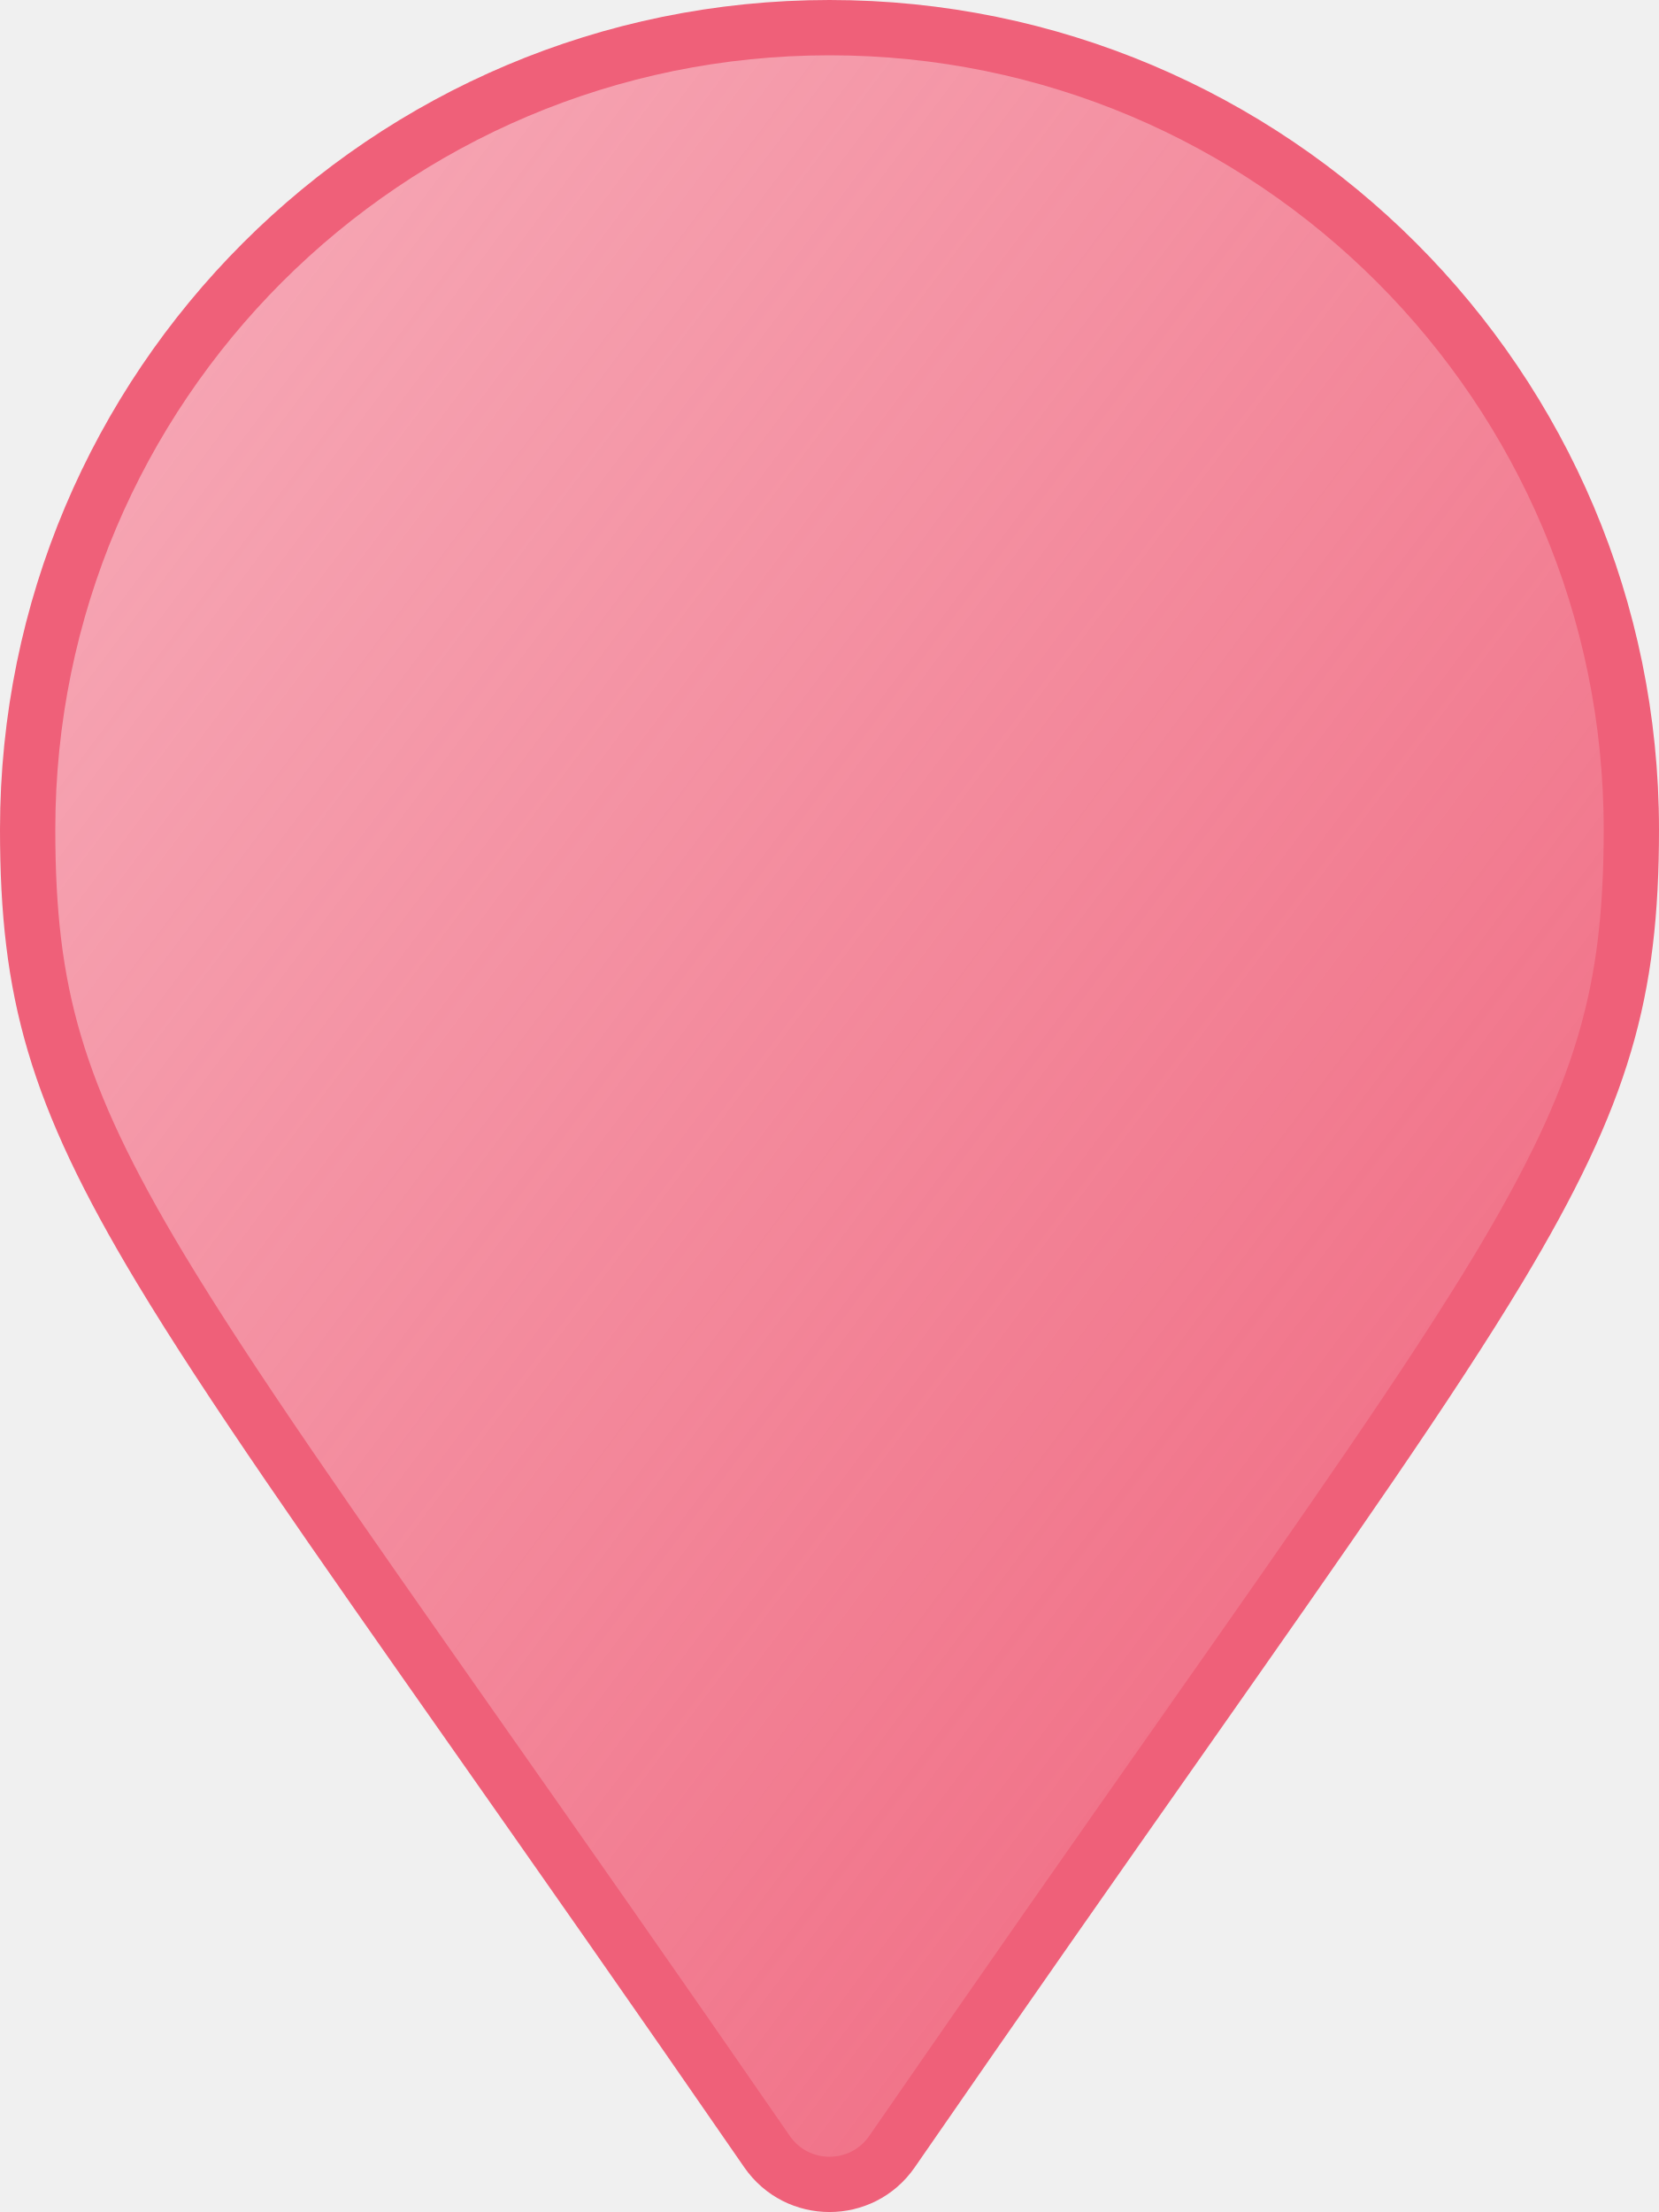
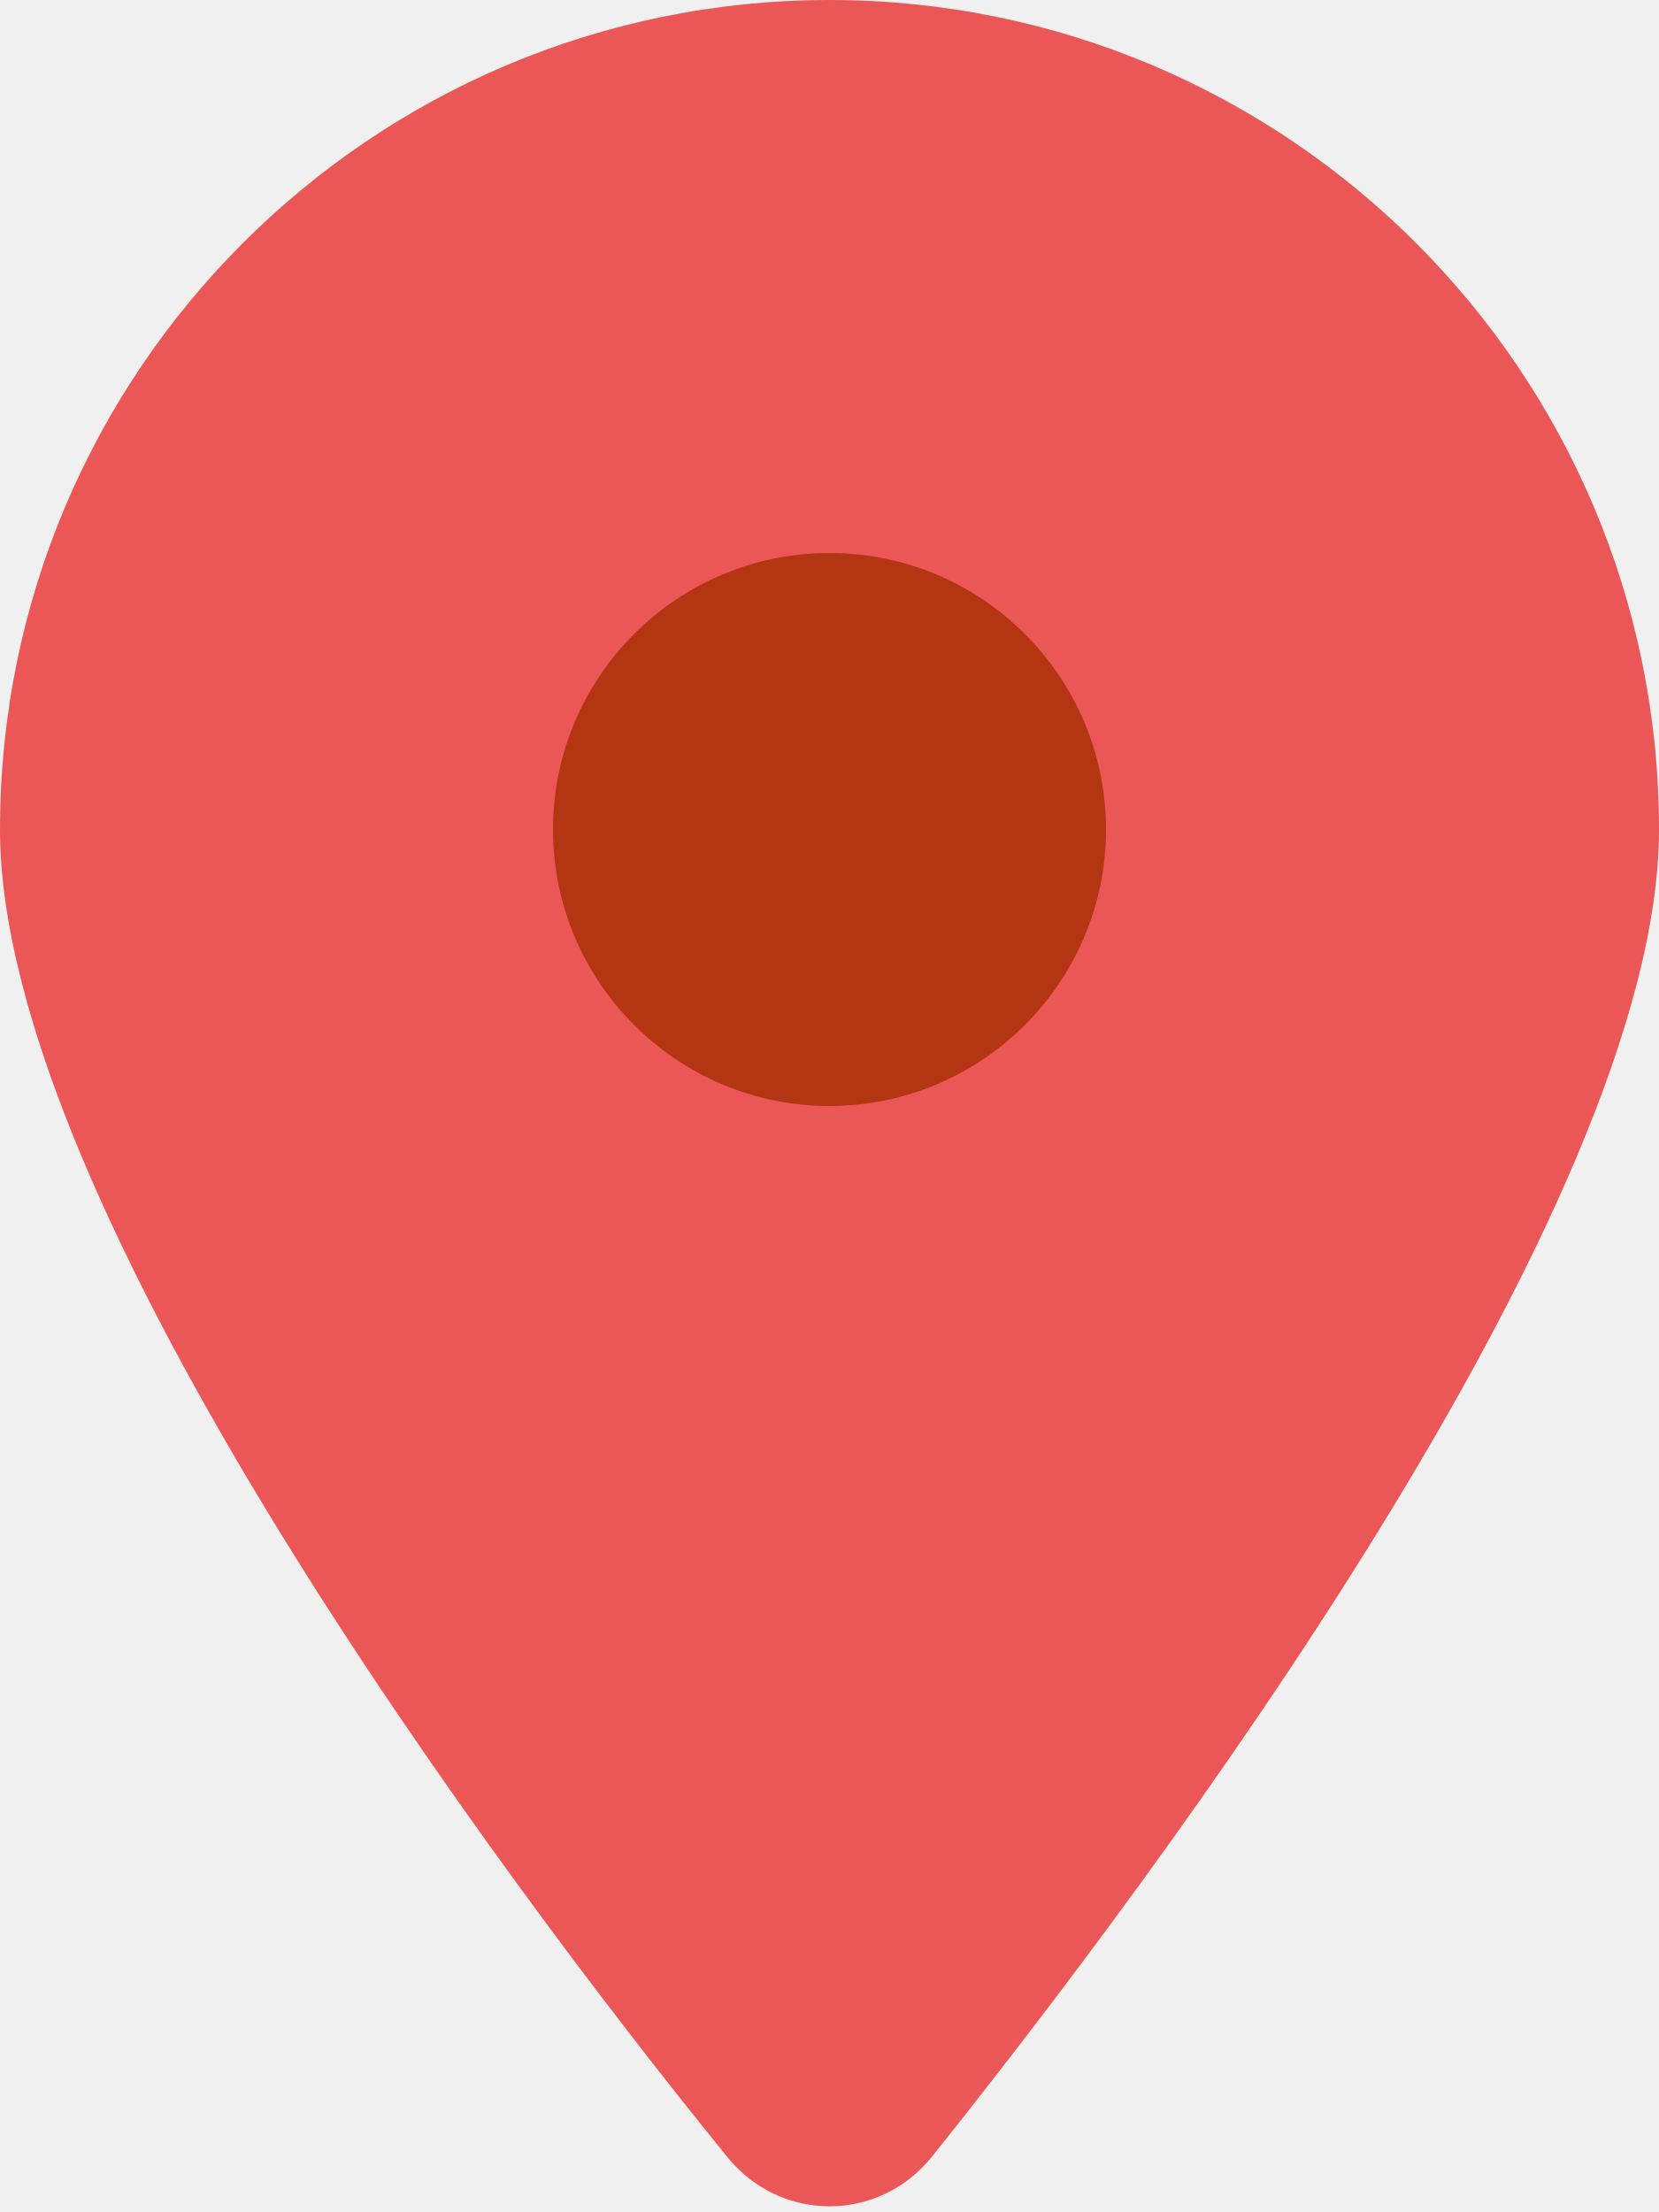
<svg xmlns="http://www.w3.org/2000/svg" width="15" height="20" viewBox="0 0 15 20" fill="none">
-   <path d="M6.935 19.454C5.917 17.978 5.049 16.742 4.31 15.689C2.983 13.799 2.072 12.501 1.45 11.468C0.97 10.669 0.672 10.043 0.493 9.438C0.314 8.835 0.25 8.24 0.25 7.5C0.25 3.496 3.496 0.25 7.5 0.25C11.504 0.25 14.75 3.496 14.75 7.5C14.75 8.24 14.686 8.835 14.507 9.438C14.328 10.043 14.03 10.669 13.55 11.468C12.928 12.501 12.017 13.799 10.691 15.689C9.951 16.742 9.084 17.978 8.065 19.454C7.792 19.849 7.208 19.849 6.935 19.454Z" fill="white" />
-   <path d="M6.935 19.454C5.917 17.978 5.049 16.742 4.31 15.689C2.983 13.799 2.072 12.501 1.45 11.468C0.97 10.669 0.672 10.043 0.493 9.438C0.314 8.835 0.25 8.24 0.25 7.5C0.25 3.496 3.496 0.25 7.5 0.25C11.504 0.25 14.75 3.496 14.75 7.5C14.75 8.24 14.686 8.835 14.507 9.438C14.328 10.043 14.03 10.669 13.55 11.468C12.928 12.501 12.017 13.799 10.691 15.689C9.951 16.742 9.084 17.978 8.065 19.454C7.792 19.849 7.208 19.849 6.935 19.454Z" fill="url(#paint0_linear_2089_615)" />
-   <path d="M6.935 19.454C5.917 17.978 5.049 16.742 4.31 15.689C2.983 13.799 2.072 12.501 1.45 11.468C0.97 10.669 0.672 10.043 0.493 9.438C0.314 8.835 0.25 8.24 0.25 7.5C0.25 3.496 3.496 0.25 7.5 0.25C11.504 0.25 14.75 3.496 14.75 7.5C14.75 8.24 14.686 8.835 14.507 9.438C14.328 10.043 14.03 10.669 13.55 11.468C12.928 12.501 12.017 13.799 10.691 15.689C9.951 16.742 9.084 17.978 8.065 19.454C7.792 19.849 7.208 19.849 6.935 19.454Z" stroke="#EF6079" stroke-width="0.5" />
-   <defs>
-     <linearGradient id="paint0_linear_2089_615" x1="0" y1="0" x2="19.2" y2="14.4" gradientUnits="userSpaceOnUse">
-       <stop stop-color="#EF6079" stop-opacity="0.5" />
-       <stop offset="1" stop-color="#EF6079" />
-     </linearGradient>
-   </defs>
+   <circle cx="7.5" cy="7.5" r="4.5" fill="#B43512" />
+   <path d="M6.574 19.5C4.535 16.992 0 10.914 0 7.5C0 3.358 3.358 0 7.5 0C11.641 0 15 3.358 15 7.5C15 10.914 10.43 16.992 8.426 19.5C7.945 20.098 7.055 20.098 6.574 19.5ZM7.5 10C8.879 10 10 8.879 10 7.5C10 6.121 8.879 5 7.5 5C6.121 5 5 6.121 5 7.5C5 8.879 6.121 10 7.5 10Z" fill="#EB5757" />
</svg>
